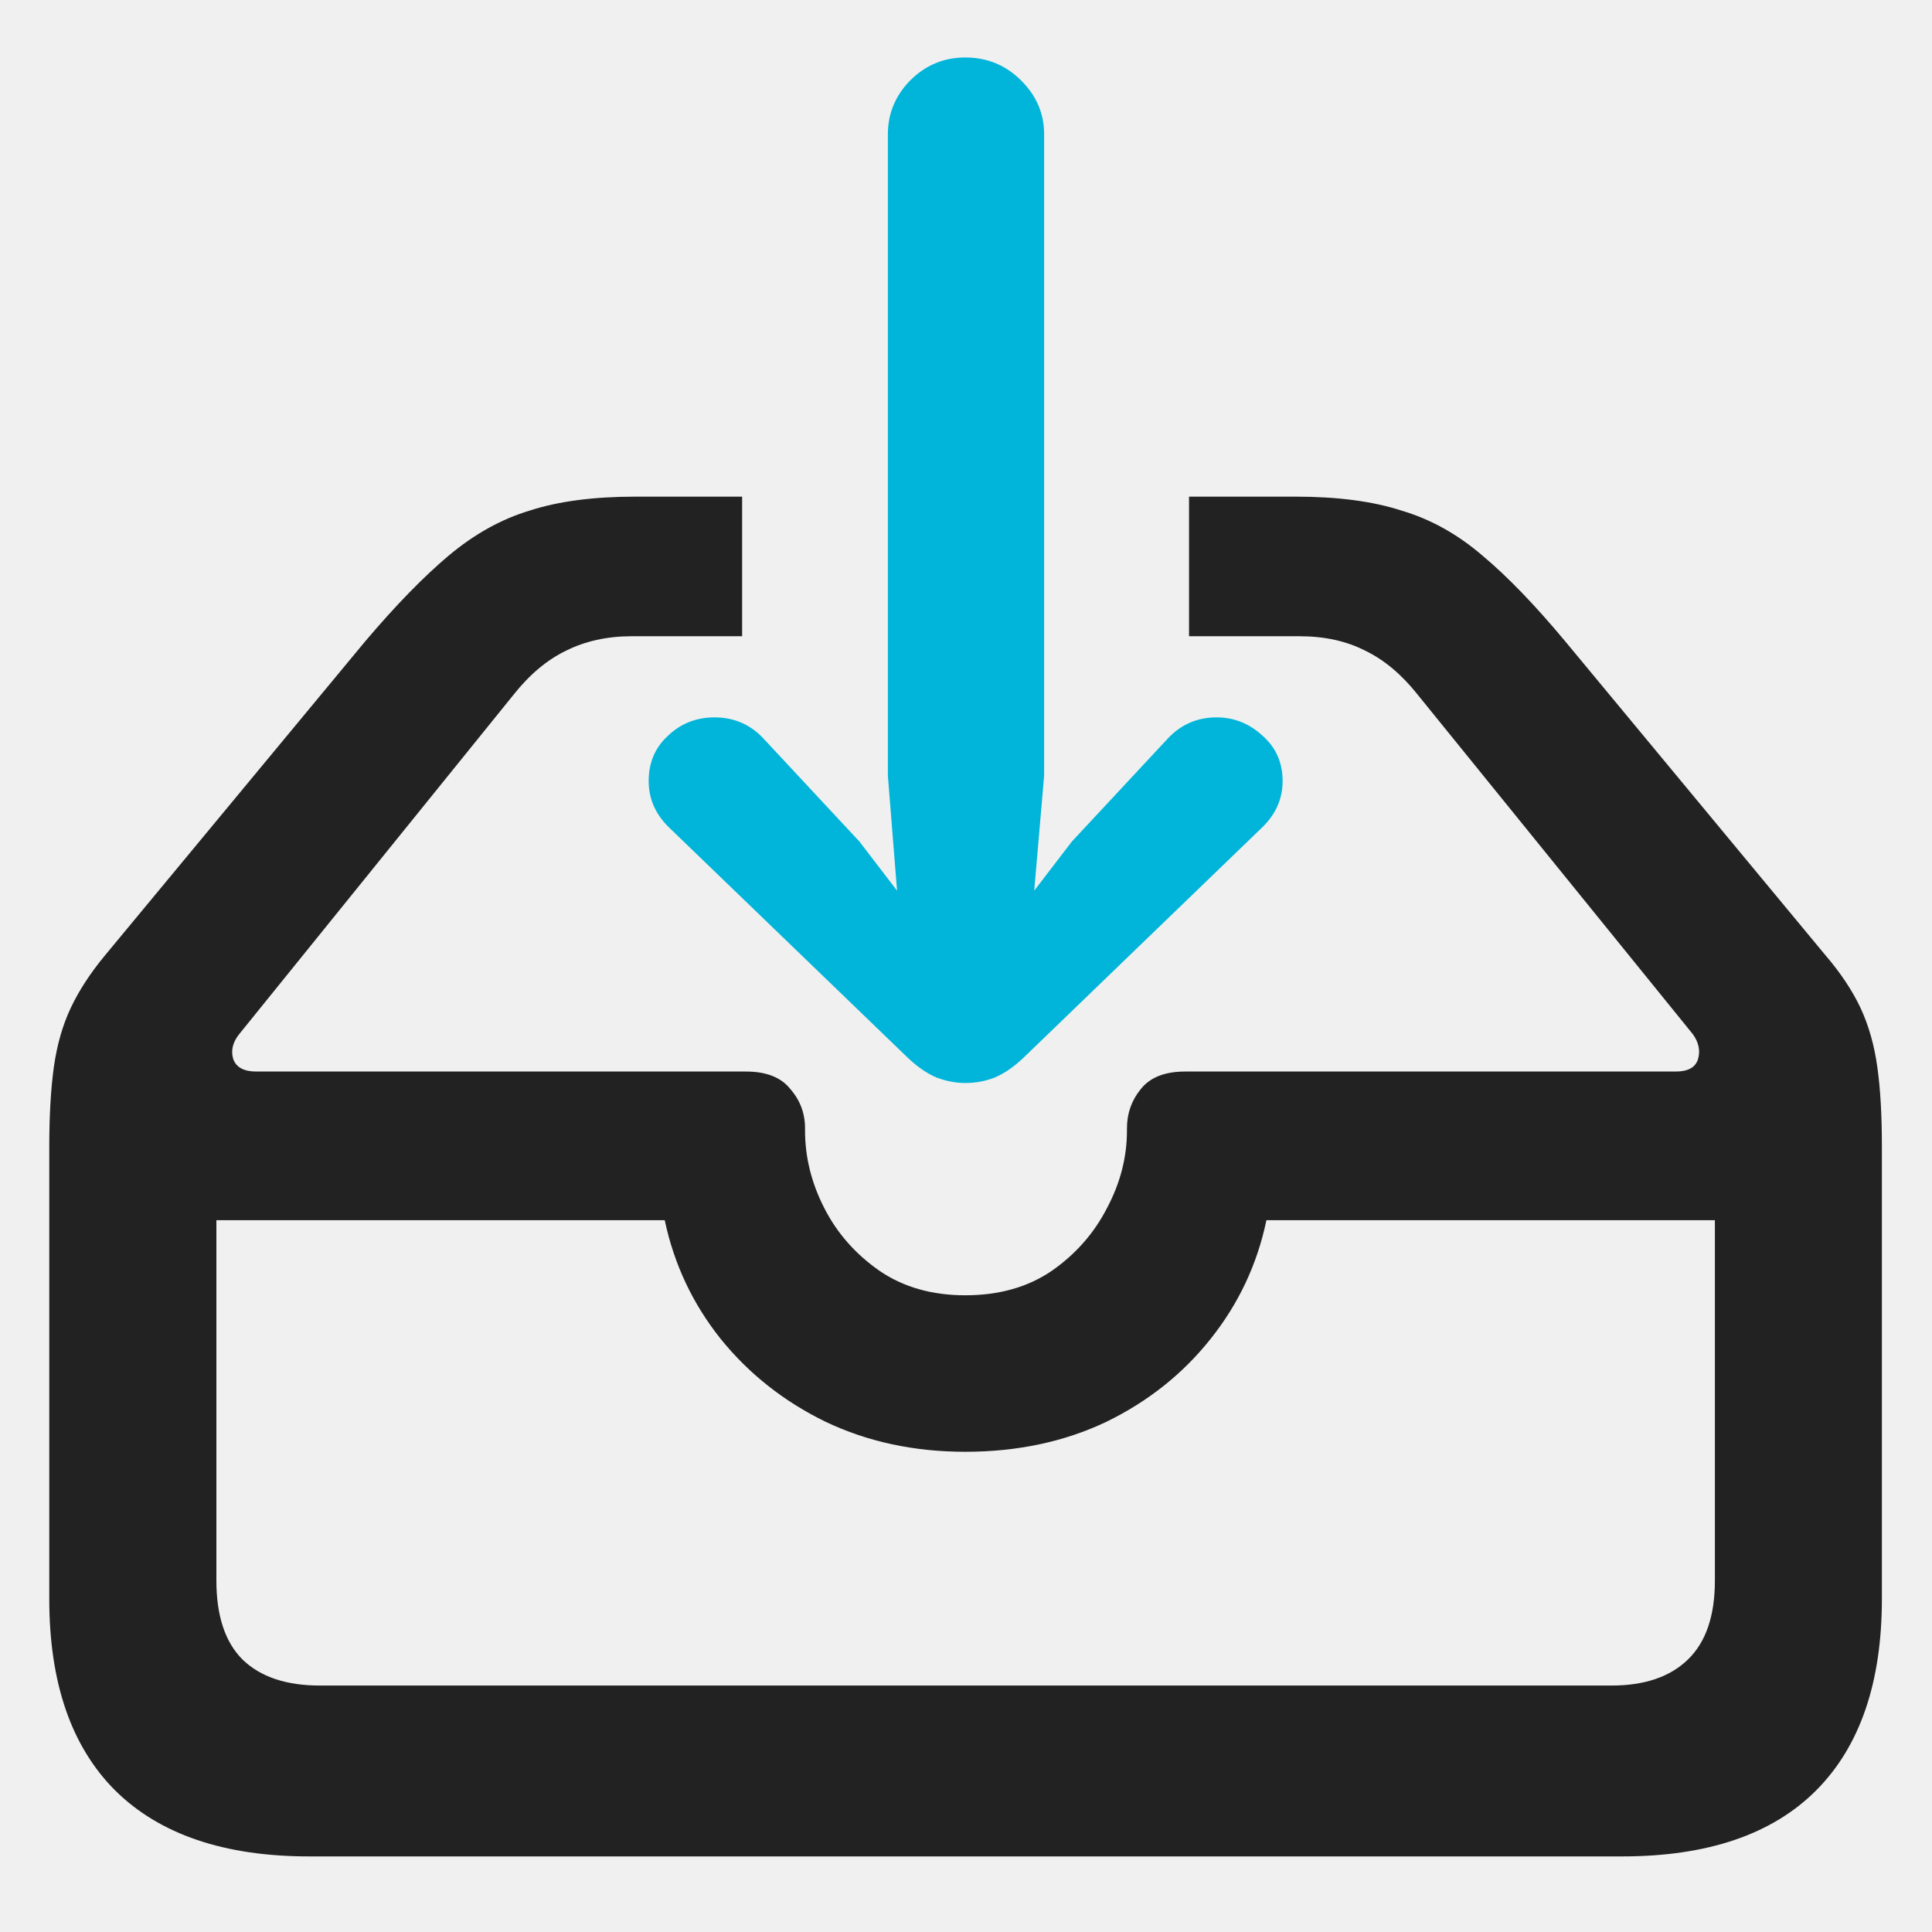
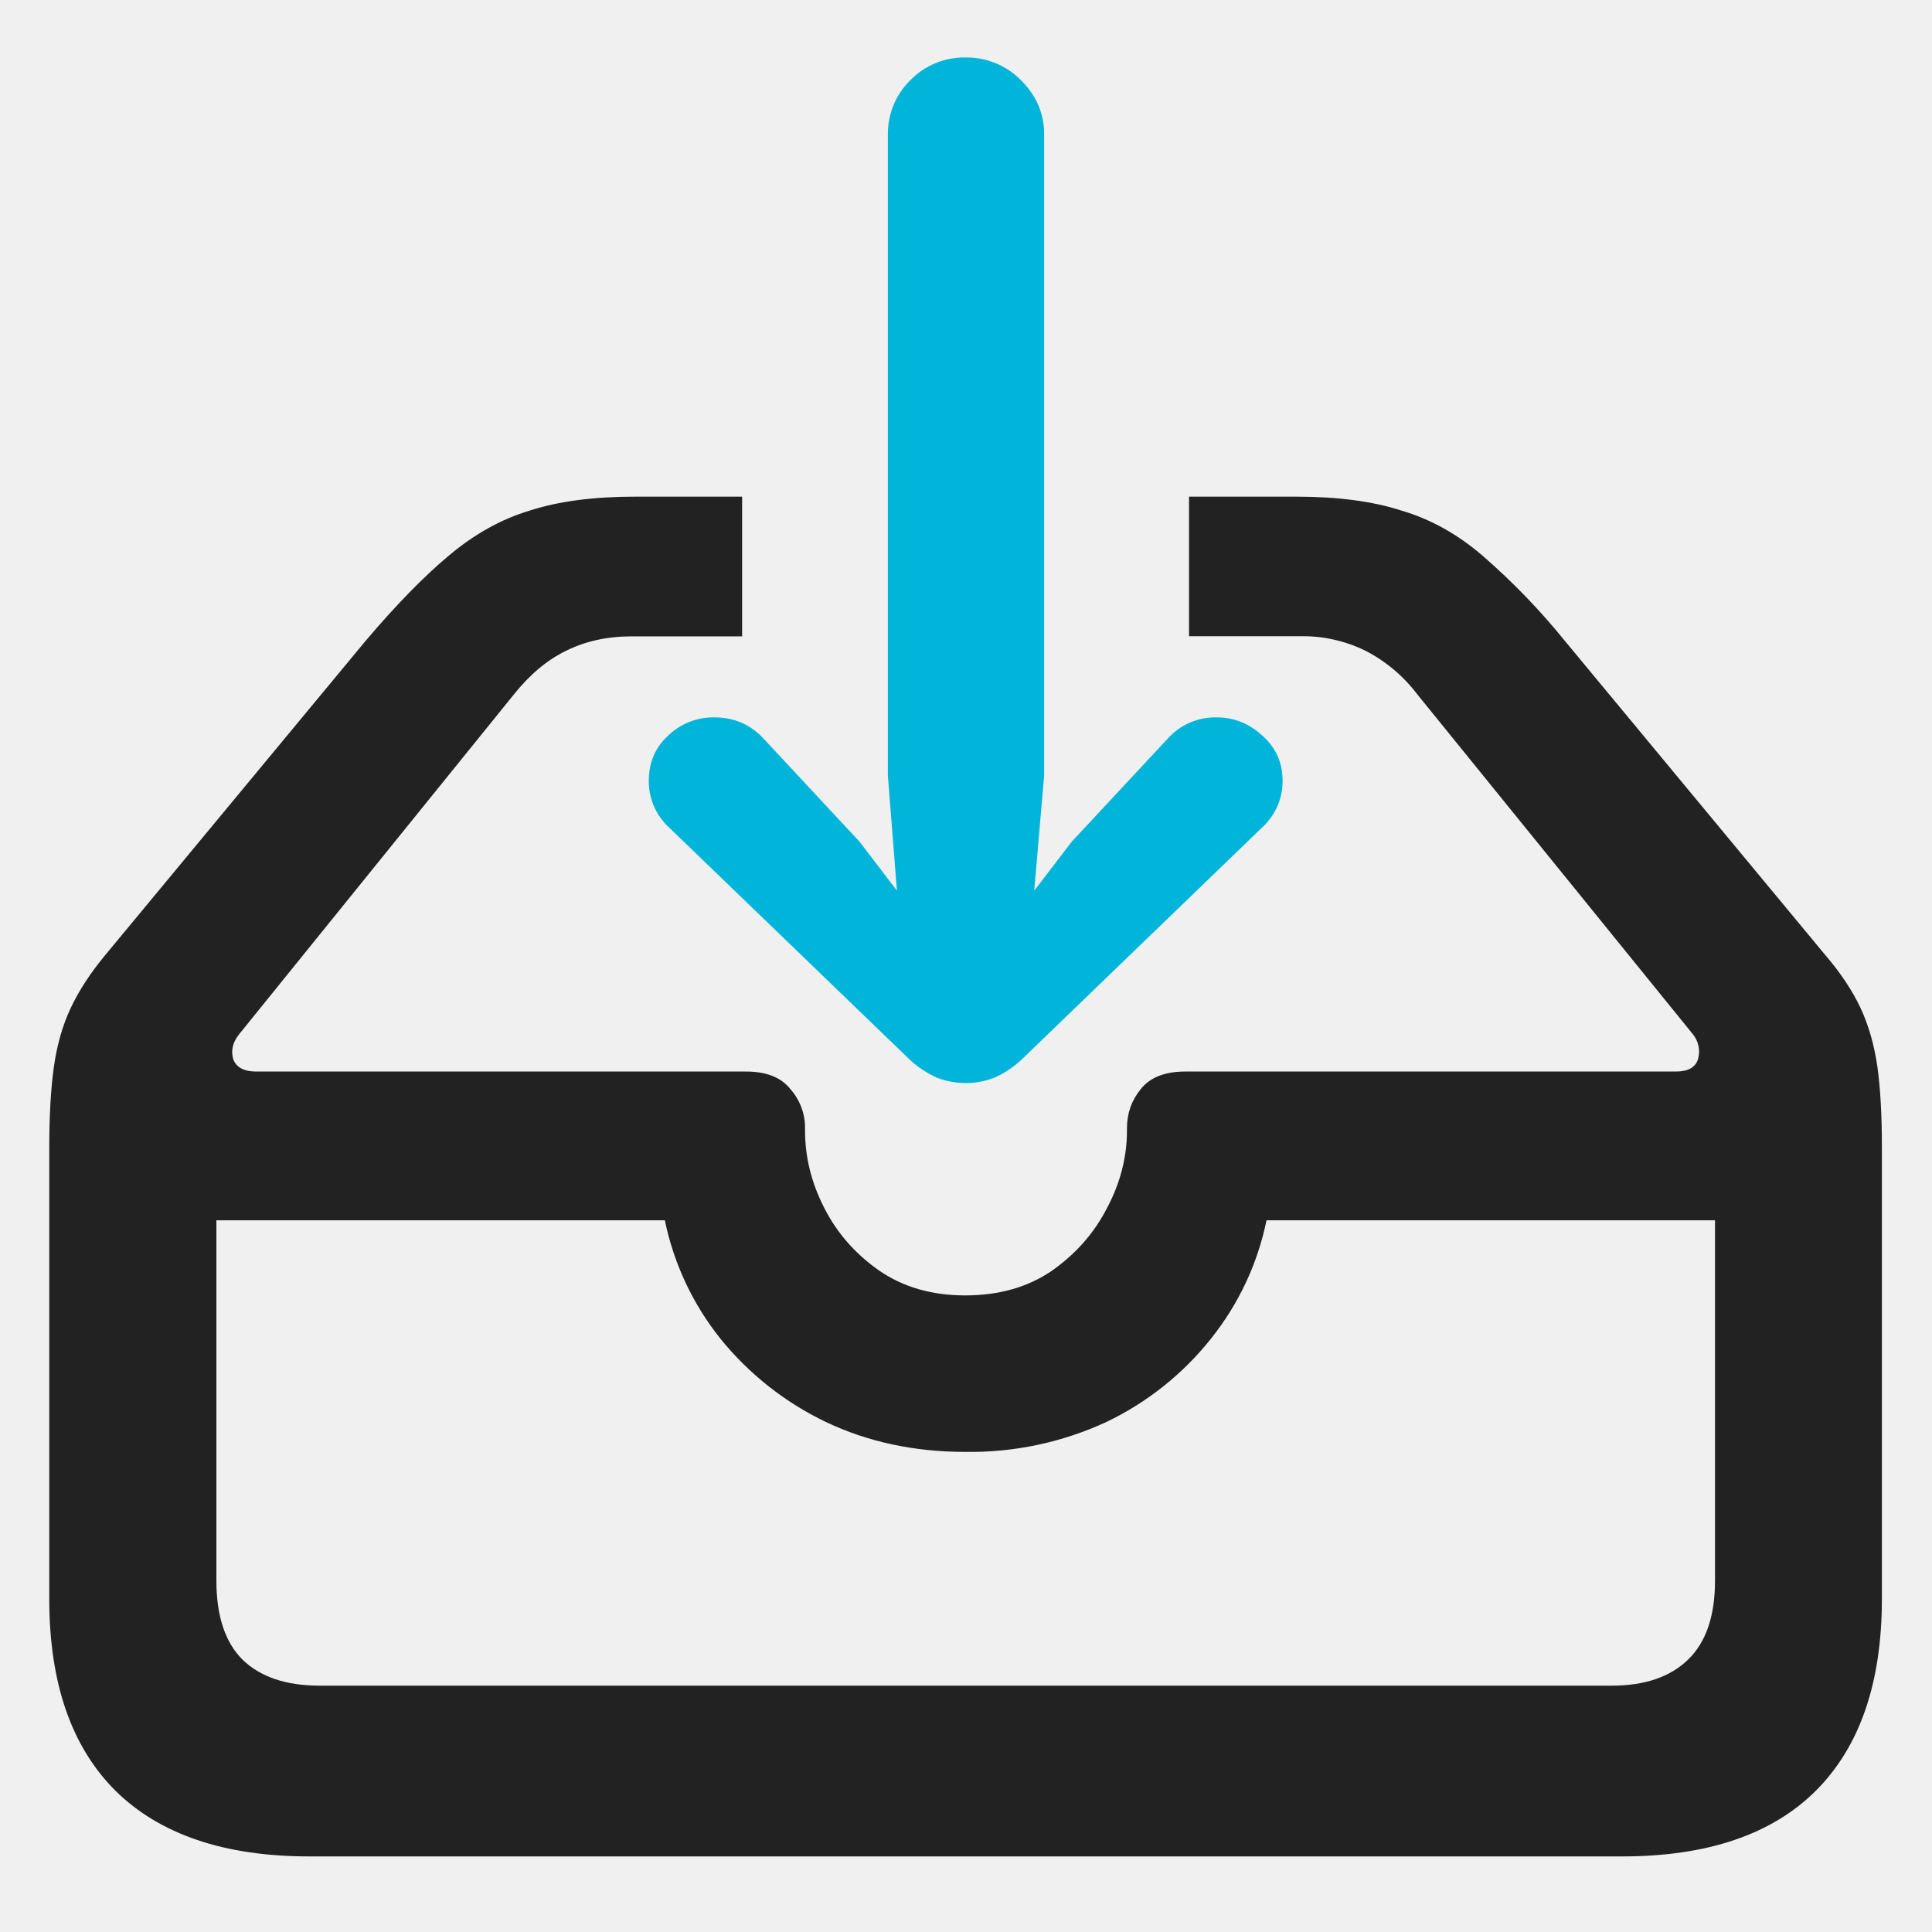
- <svg xmlns="http://www.w3.org/2000/svg" width="16" height="16" viewBox="0 0 16 16" fill="none">
+ <svg xmlns="http://www.w3.org/2000/svg" width="16" height="16" fill="none">
  <g clip-path="url(#clip0_258_524)">
-     <path d="M9.847 4.113H10.729C11.076 4.113 11.368 4.151 11.605 4.228C11.847 4.299 12.071 4.424 12.278 4.602C12.486 4.776 12.714 5.013 12.964 5.313L15.116 7.909C15.243 8.057 15.34 8.203 15.408 8.347C15.475 8.491 15.522 8.654 15.547 8.836C15.573 9.018 15.585 9.238 15.585 9.496V13.241C15.585 13.935 15.403 14.464 15.04 14.828C14.676 15.192 14.14 15.374 13.434 15.374H2.56C1.858 15.374 1.322 15.192 0.954 14.828C0.59 14.464 0.408 13.935 0.408 13.241V9.496C0.408 9.238 0.421 9.018 0.446 8.836C0.472 8.654 0.518 8.491 0.586 8.347C0.654 8.203 0.749 8.057 0.872 7.909L3.023 5.313C3.277 5.013 3.508 4.776 3.715 4.602C3.927 4.424 4.151 4.299 4.388 4.228C4.625 4.151 4.917 4.113 5.264 4.113H6.146V5.269H5.232C5.029 5.269 4.847 5.309 4.687 5.389C4.53 5.465 4.386 5.586 4.255 5.751L1.982 8.563C1.927 8.631 1.91 8.701 1.932 8.772C1.957 8.84 2.021 8.874 2.122 8.874H6.178C6.347 8.874 6.47 8.923 6.546 9.02C6.627 9.113 6.667 9.221 6.667 9.344V9.363C6.667 9.583 6.72 9.797 6.826 10.004C6.931 10.211 7.084 10.385 7.283 10.524C7.482 10.66 7.719 10.727 7.994 10.727C8.273 10.727 8.512 10.66 8.711 10.524C8.91 10.385 9.062 10.211 9.168 10.004C9.278 9.797 9.333 9.583 9.333 9.363V9.344C9.333 9.221 9.371 9.113 9.447 9.02C9.523 8.923 9.646 8.874 9.815 8.874H13.878C13.979 8.874 14.041 8.84 14.062 8.772C14.083 8.701 14.068 8.631 14.018 8.563L11.739 5.751C11.608 5.586 11.464 5.465 11.307 5.389C11.151 5.309 10.969 5.269 10.761 5.269H9.847V4.113ZM2.649 13.959H13.345C13.62 13.959 13.831 13.887 13.979 13.743C14.128 13.599 14.202 13.381 14.202 13.089V10.105H10.488C10.412 10.469 10.258 10.797 10.025 11.089C9.796 11.377 9.509 11.606 9.162 11.775C8.815 11.94 8.425 12.023 7.994 12.023C7.57 12.023 7.185 11.94 6.838 11.775C6.491 11.606 6.202 11.377 5.969 11.089C5.736 10.797 5.582 10.469 5.505 10.105H1.792V13.089C1.792 13.381 1.864 13.599 2.008 13.743C2.156 13.887 2.37 13.959 2.649 13.959Z" fill="#222222" />
-     <path d="M7.994 0.476C8.176 0.476 8.33 0.54 8.457 0.667C8.584 0.793 8.647 0.942 8.647 1.111V6.424L8.565 7.376L8.876 6.97L9.663 6.125C9.773 6.003 9.911 5.941 10.076 5.941C10.22 5.941 10.347 5.992 10.457 6.094C10.567 6.191 10.622 6.316 10.622 6.468C10.622 6.616 10.565 6.745 10.45 6.855L8.476 8.76C8.396 8.836 8.315 8.891 8.235 8.925C8.159 8.954 8.078 8.969 7.994 8.969C7.917 8.969 7.839 8.954 7.759 8.925C7.678 8.891 7.598 8.836 7.518 8.76L5.543 6.855C5.429 6.745 5.372 6.616 5.372 6.468C5.372 6.316 5.425 6.191 5.531 6.094C5.637 5.992 5.766 5.941 5.918 5.941C6.083 5.941 6.221 6.003 6.331 6.125L7.118 6.97L7.429 7.376L7.353 6.424V1.111C7.353 0.942 7.414 0.793 7.537 0.667C7.664 0.54 7.816 0.476 7.994 0.476Z" fill="#00B5D9" />
+     <path d="M9.847 4.113h.883c.346 0 .638.038.875.115.242.071.466.196.673.374a5.6 5.6 0 0 1 .686.711l2.152 2.596c.127.148.224.294.292.438.067.144.114.307.14.489.025.182.037.402.037.66v3.745c0 .694-.182 1.223-.545 1.587-.364.364-.9.546-1.606.546H2.56c-.702 0-1.238-.182-1.606-.546-.364-.364-.546-.893-.546-1.587V9.496c0-.258.013-.478.038-.66.026-.182.072-.345.14-.489.068-.144.163-.29.286-.438l2.151-2.596c.254-.3.485-.537.692-.71.212-.179.436-.304.673-.375.237-.077.53-.115.876-.115h.882V5.27h-.914c-.203 0-.385.04-.545.12-.157.076-.3.197-.432.362L1.982 8.563c-.055.068-.072.138-.05.21.025.067.089.101.19.101h4.056c.17 0 .292.049.368.146a.48.48 0 0 1 .121.324v.019c0 .22.053.434.159.64.105.208.258.382.457.521.199.136.436.204.71.204.28 0 .519-.068.718-.204.199-.14.351-.313.457-.52.11-.207.165-.421.165-.641v-.02c0-.122.038-.23.114-.323.076-.097.2-.146.368-.146h4.063c.101 0 .163-.034.184-.102a.227.227 0 0 0-.044-.209l-2.28-2.812a1.265 1.265 0 0 0-.43-.362 1.179 1.179 0 0 0-.547-.12h-.914V4.113zM2.65 13.96h10.696c.275 0 .486-.072.634-.216.149-.144.223-.362.223-.654v-2.984h-3.714c-.076.364-.23.692-.463.984a2.465 2.465 0 0 1-.863.686 2.686 2.686 0 0 1-1.168.248c-.424 0-.809-.083-1.156-.248a2.527 2.527 0 0 1-.87-.686 2.32 2.32 0 0 1-.463-.984H1.792v2.984c0 .292.072.51.216.654.148.144.362.216.64.216z" fill="#222" />
+     <path d="M7.994.476a.63.63 0 0 1 .463.19c.127.127.19.276.19.445v5.313l-.082.952.311-.406.787-.845a.531.531 0 0 1 .413-.184c.144 0 .27.051.38.153.11.097.166.222.166.374a.52.52 0 0 1-.172.387L8.476 8.76a.819.819 0 0 1-.241.165.66.66 0 0 1-.476 0 .819.819 0 0 1-.241-.165L5.543 6.855a.52.52 0 0 1-.17-.387c0-.152.052-.277.158-.374a.538.538 0 0 1 .387-.153c.165 0 .303.062.413.184l.787.845.31.406-.075-.952V1.11a.62.62 0 0 1 .184-.444.623.623 0 0 1 .457-.19z" fill="#00B5D9" />
  </g>
  <defs>
    <clipPath id="clip0_258_524">
-       <rect width="16" height="16" fill="white" />
+       <path fill="#fff" d="M0 0H16V16H0z" />
    </clipPath>
  </defs>
</svg>
